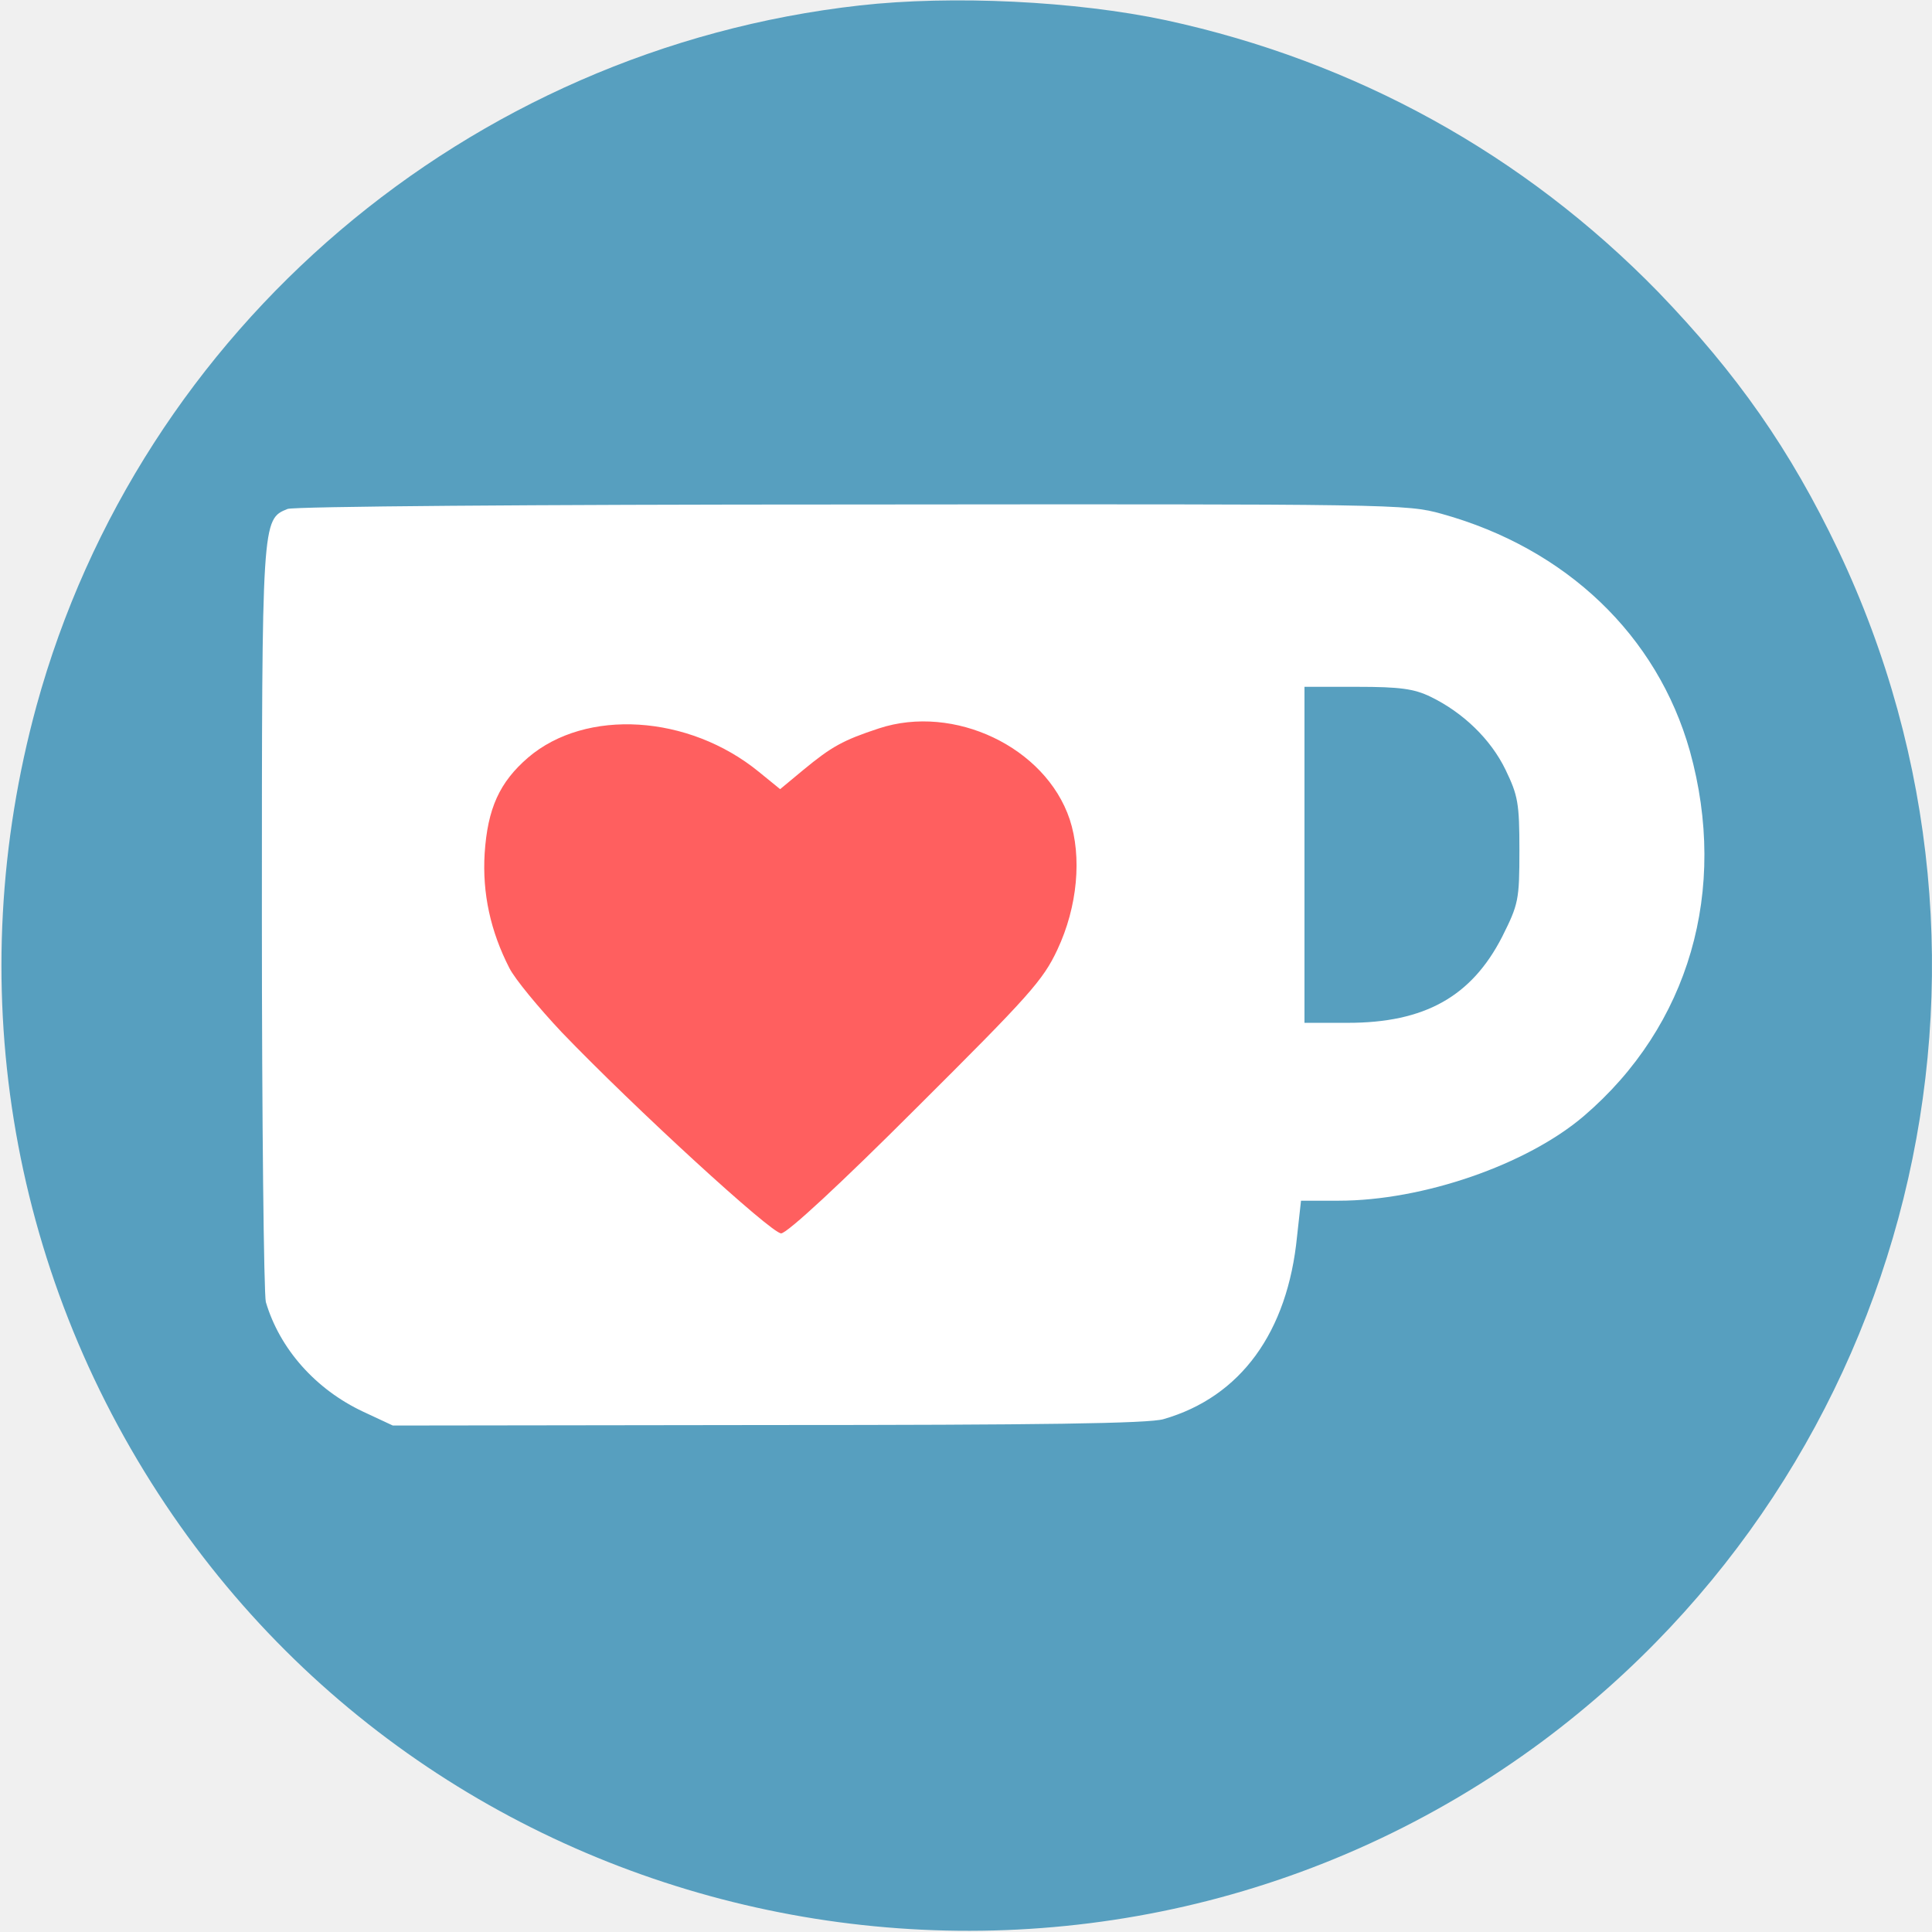
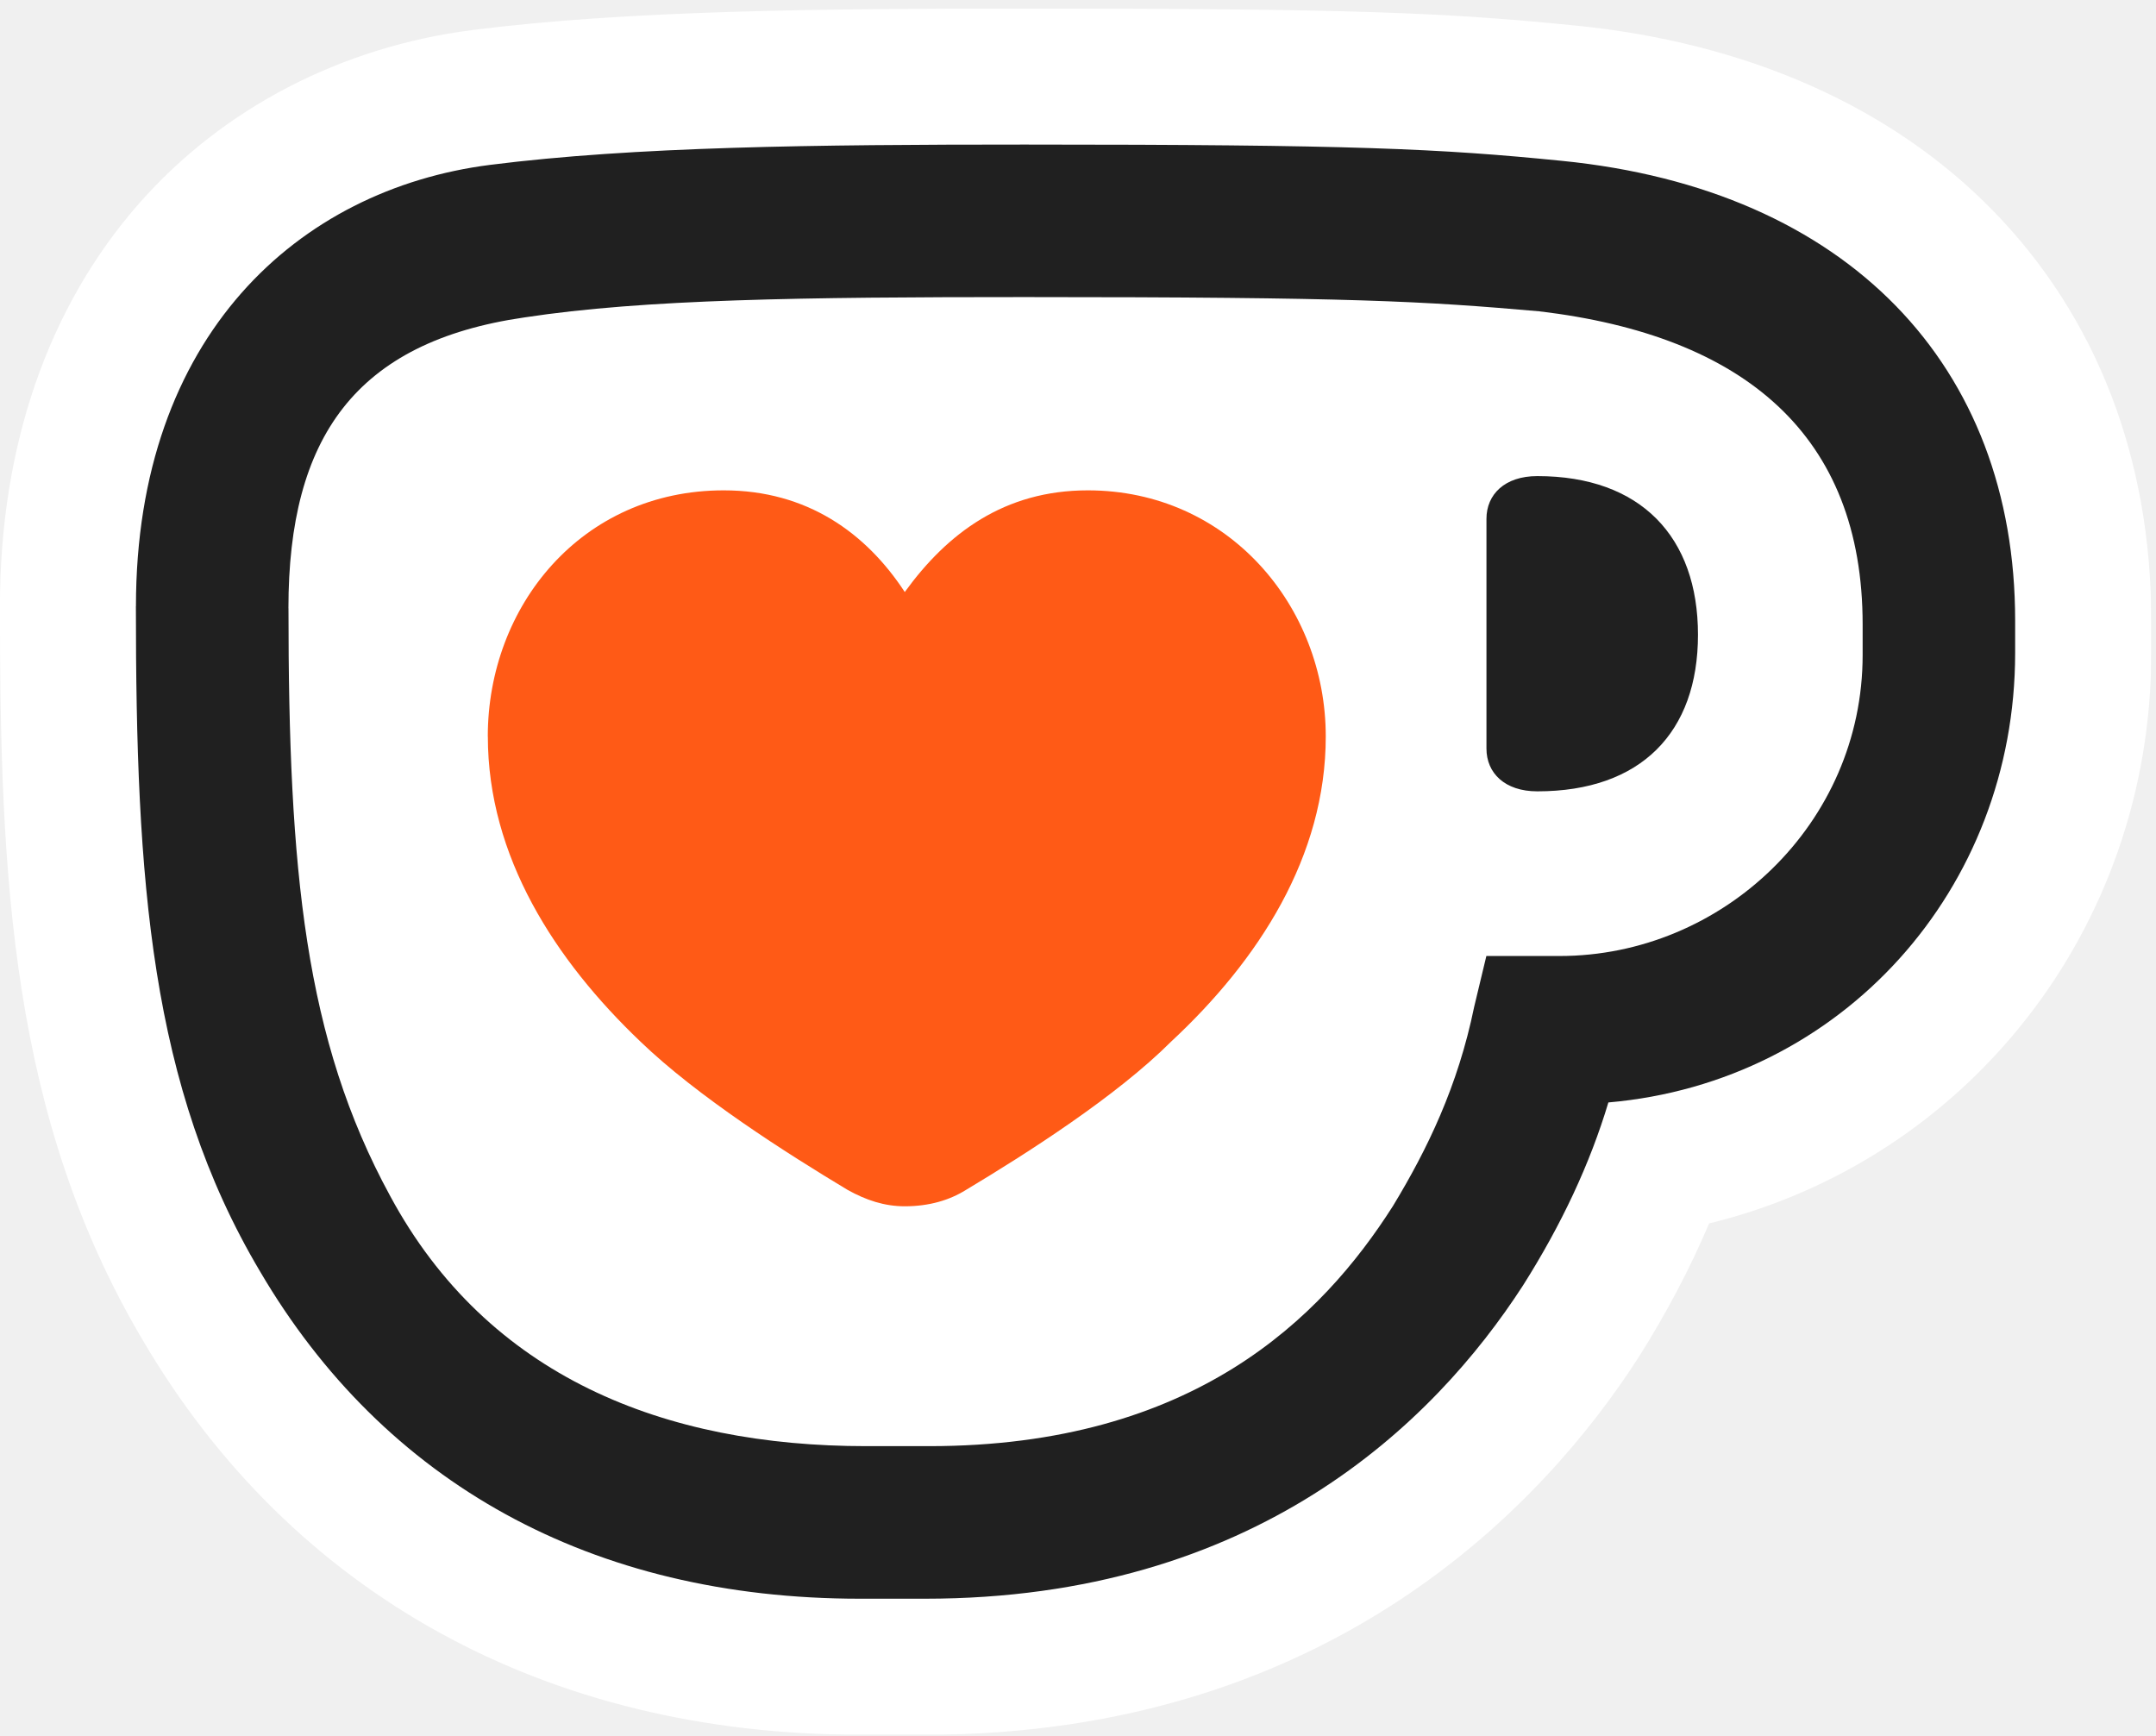
- <svg xmlns="http://www.w3.org/2000/svg" fill="none" height="391" viewBox="0 0 391 391" width="391">
-   <path d="m52 102h296v199h-296z" fill="#fff" />
-   <path d="m174 1.1c-79.3 8.9-145.6 65.3-166.6 141.7-15.2 55.6-5.8 114 26.1 161.7 61.7 92.3 189.5 114.2 278.8 47.8 74.8-55.8 99.8-156.6 59.7-241-9.7-20.3-20.4-35.6-36.4-52.2-27.2-27.9-61.3-46.7-99.6-55-18.3-3.9-43.3-5.1-62-3zm117.8 102.9c25.2 7 43.6 24.6 50.2 48 7.8 28.1-.1 55.6-21.5 73.9-11.5 9.8-32.5 17.1-49.6 17.1h-7.6l-.8 7.2c-1.9 19.4-11.4 32.5-27 37-2.9.9-25.2 1.2-80 1.2l-76.0.1-6-2.8c-9.6-4.5-16.9-12.7-19.7-22.2-.4-1.6-.8-36.6-.8-77.8 0-80.7 0-80.6 5.2-82.7 1.4-.5 48.6-.9 114.3-.9 109.5-.1 112.2-.1 119.3 1.9z" fill="#579fbf" />
-   <path d="m264 173v34h8.8c15.5 0 25-5.3 31.2-17.4 3.3-6.6 3.5-7.4 3.5-17.5 0-9.6-.3-11.1-2.8-16.3-3-6.2-8.6-11.6-15.2-14.8-3.3-1.6-6.2-2-14.8-2h-10.7z" fill="#579fbf" />
-   <path d="m177.885 147.41c-7.3 2.4-9.6 3.7-15.3 8.4l-4.7 3.9-4.3-3.5c-14.2-11.6-35-12.9-46.7-2.9-5.8 5-8.2 10.3-8.8 19.4-.5 8.1 1.2 15.8 5 23.2 1.1 2.2 5.9 8 10.6 13 14.7 15.3 42.4 40.7 44.4 40.7 1.2 0 12.1-10.1 27.3-25.3 22.9-22.8 25.7-25.9 28.6-32.1 4.1-8.7 5-18.8 2.5-26.4-4.9-14.6-23.4-23.4-38.6-18.4z" fill="#ff5f5f" />
+ <svg xmlns="http://www.w3.org/2000/svg" width="241" height="194" viewBox="0 0 241 194" fill="none">
+   <mask id="mask0_1_219" style="mask-type:luminance" maskUnits="userSpaceOnUse" x="-1" y="0" width="242" height="194">
+     <path d="M240.469 0.959H-0.006V193.918H240.469V0.959Z" fill="white" />
+   </mask>
+   <g mask="url(#mask0_1_219)">
+     <path d="M96.134 193.911C61.131 193.911 32.66 178.256 15.972 149.829C1.198 124.912 -0.006 97.923 -0.006 67.766C-0.006 49.888 5.373 34.322 15.541 22.747C24.886 12.116 38.127 5.229 52.832 3.354C70.286 1.143 91.985 0.959 114.545 0.959C151.259 0.959 161.63 1.409 176.075 2.853C195.29 4.76 211.458 11.932 222.824 23.596C234.368 35.443 240.469 51.262 240.469 69.363V72.999C240.469 103.885 219.821 129.733 191.046 136.759C188.898 141.827 186.237 146.871 183.089 151.837L183.006 151.964C172.869 167.632 149.042 193.918 103.401 193.918H96.128L96.134 193.911Z" fill="white" />
+     <path d="M174.568 17.977C160.927 16.615 151.38 16.159 114.552 16.159C90.908 16.159 70.901 16.387 54.764 18.433C33.395 21.164 15.206 37.529 15.206 67.767C15.206 98.007 16.796 121.422 29.074 142.107C42.943 165.751 66.13 178.707 96.141 178.707H103.414C140.242 178.707 160.25 159.156 170.253 143.698C174.574 136.874 177.754 130.058 179.801 123.234C205.947 120.96 225.27 99.362 225.27 72.994V69.358C225.27 40.943 206.631 21.164 174.574 17.977H174.568Z" fill="white" />
+     <path d="M15.197 67.767C15.197 37.529 33.387 21.164 54.756 18.433C70.899 16.387 90.906 16.159 114.544 16.159C151.372 16.159 160.919 16.615 174.559 17.977C206.617 21.158 225.255 40.937 225.255 69.358V72.994C225.255 99.369 205.932 120.966 179.786 123.234C177.74 130.058 174.559 136.874 170.238 143.698C160.235 159.156 140.228 178.707 103.4 178.707H96.126C66.115 178.707 42.928 165.751 29.059 142.107C16.781 121.422 15.191 98.456 15.191 67.767" fill="#202020" />
+     <path d="M32.247 67.99C32.247 97.317 34.065 116.184 43.613 133.689C54.523 153.924 74.302 161.653 96.812 161.653H103.857C133.411 161.653 147.736 147.329 155.693 134.829C159.558 128.462 162.966 121.417 164.784 112.547L166.147 106.864H174.332C192.521 106.864 208.208 92.09 208.208 73.217V69.808C208.208 48.667 195.024 37.523 172.058 34.799C159.102 33.665 151.372 33.208 114.538 33.208C89.76 33.208 72.027 33.436 58.615 35.483C39.748 38.213 32.241 48.895 32.241 67.99" fill="white" />
+     <path d="M166.158 83.68C166.158 86.411 168.204 88.457 171.841 88.457C183.435 88.457 189.802 81.862 189.802 70.952C189.802 60.043 183.435 53.219 171.841 53.219C168.204 53.219 166.158 55.266 166.158 57.996V83.687V83.68Z" fill="#202020" />
+     <path d="M54.532 82.32C54.532 95.732 62.033 107.326 71.581 116.424C77.948 122.562 87.951 128.93 94.769 133.022C96.815 134.157 98.861 134.841 101.136 134.841C103.866 134.841 106.134 134.157 107.959 133.022C114.782 128.93 124.779 122.562 130.919 116.424C140.694 107.332 148.195 95.738 148.195 82.32C148.195 67.767 137.286 54.812 121.599 54.812C112.28 54.812 105.912 59.588 101.136 66.177C96.815 59.582 90.226 54.812 80.9 54.812C64.986 54.812 54.526 67.767 54.526 82.32" fill="#FF5A16" />
+   </g>
</svg>
